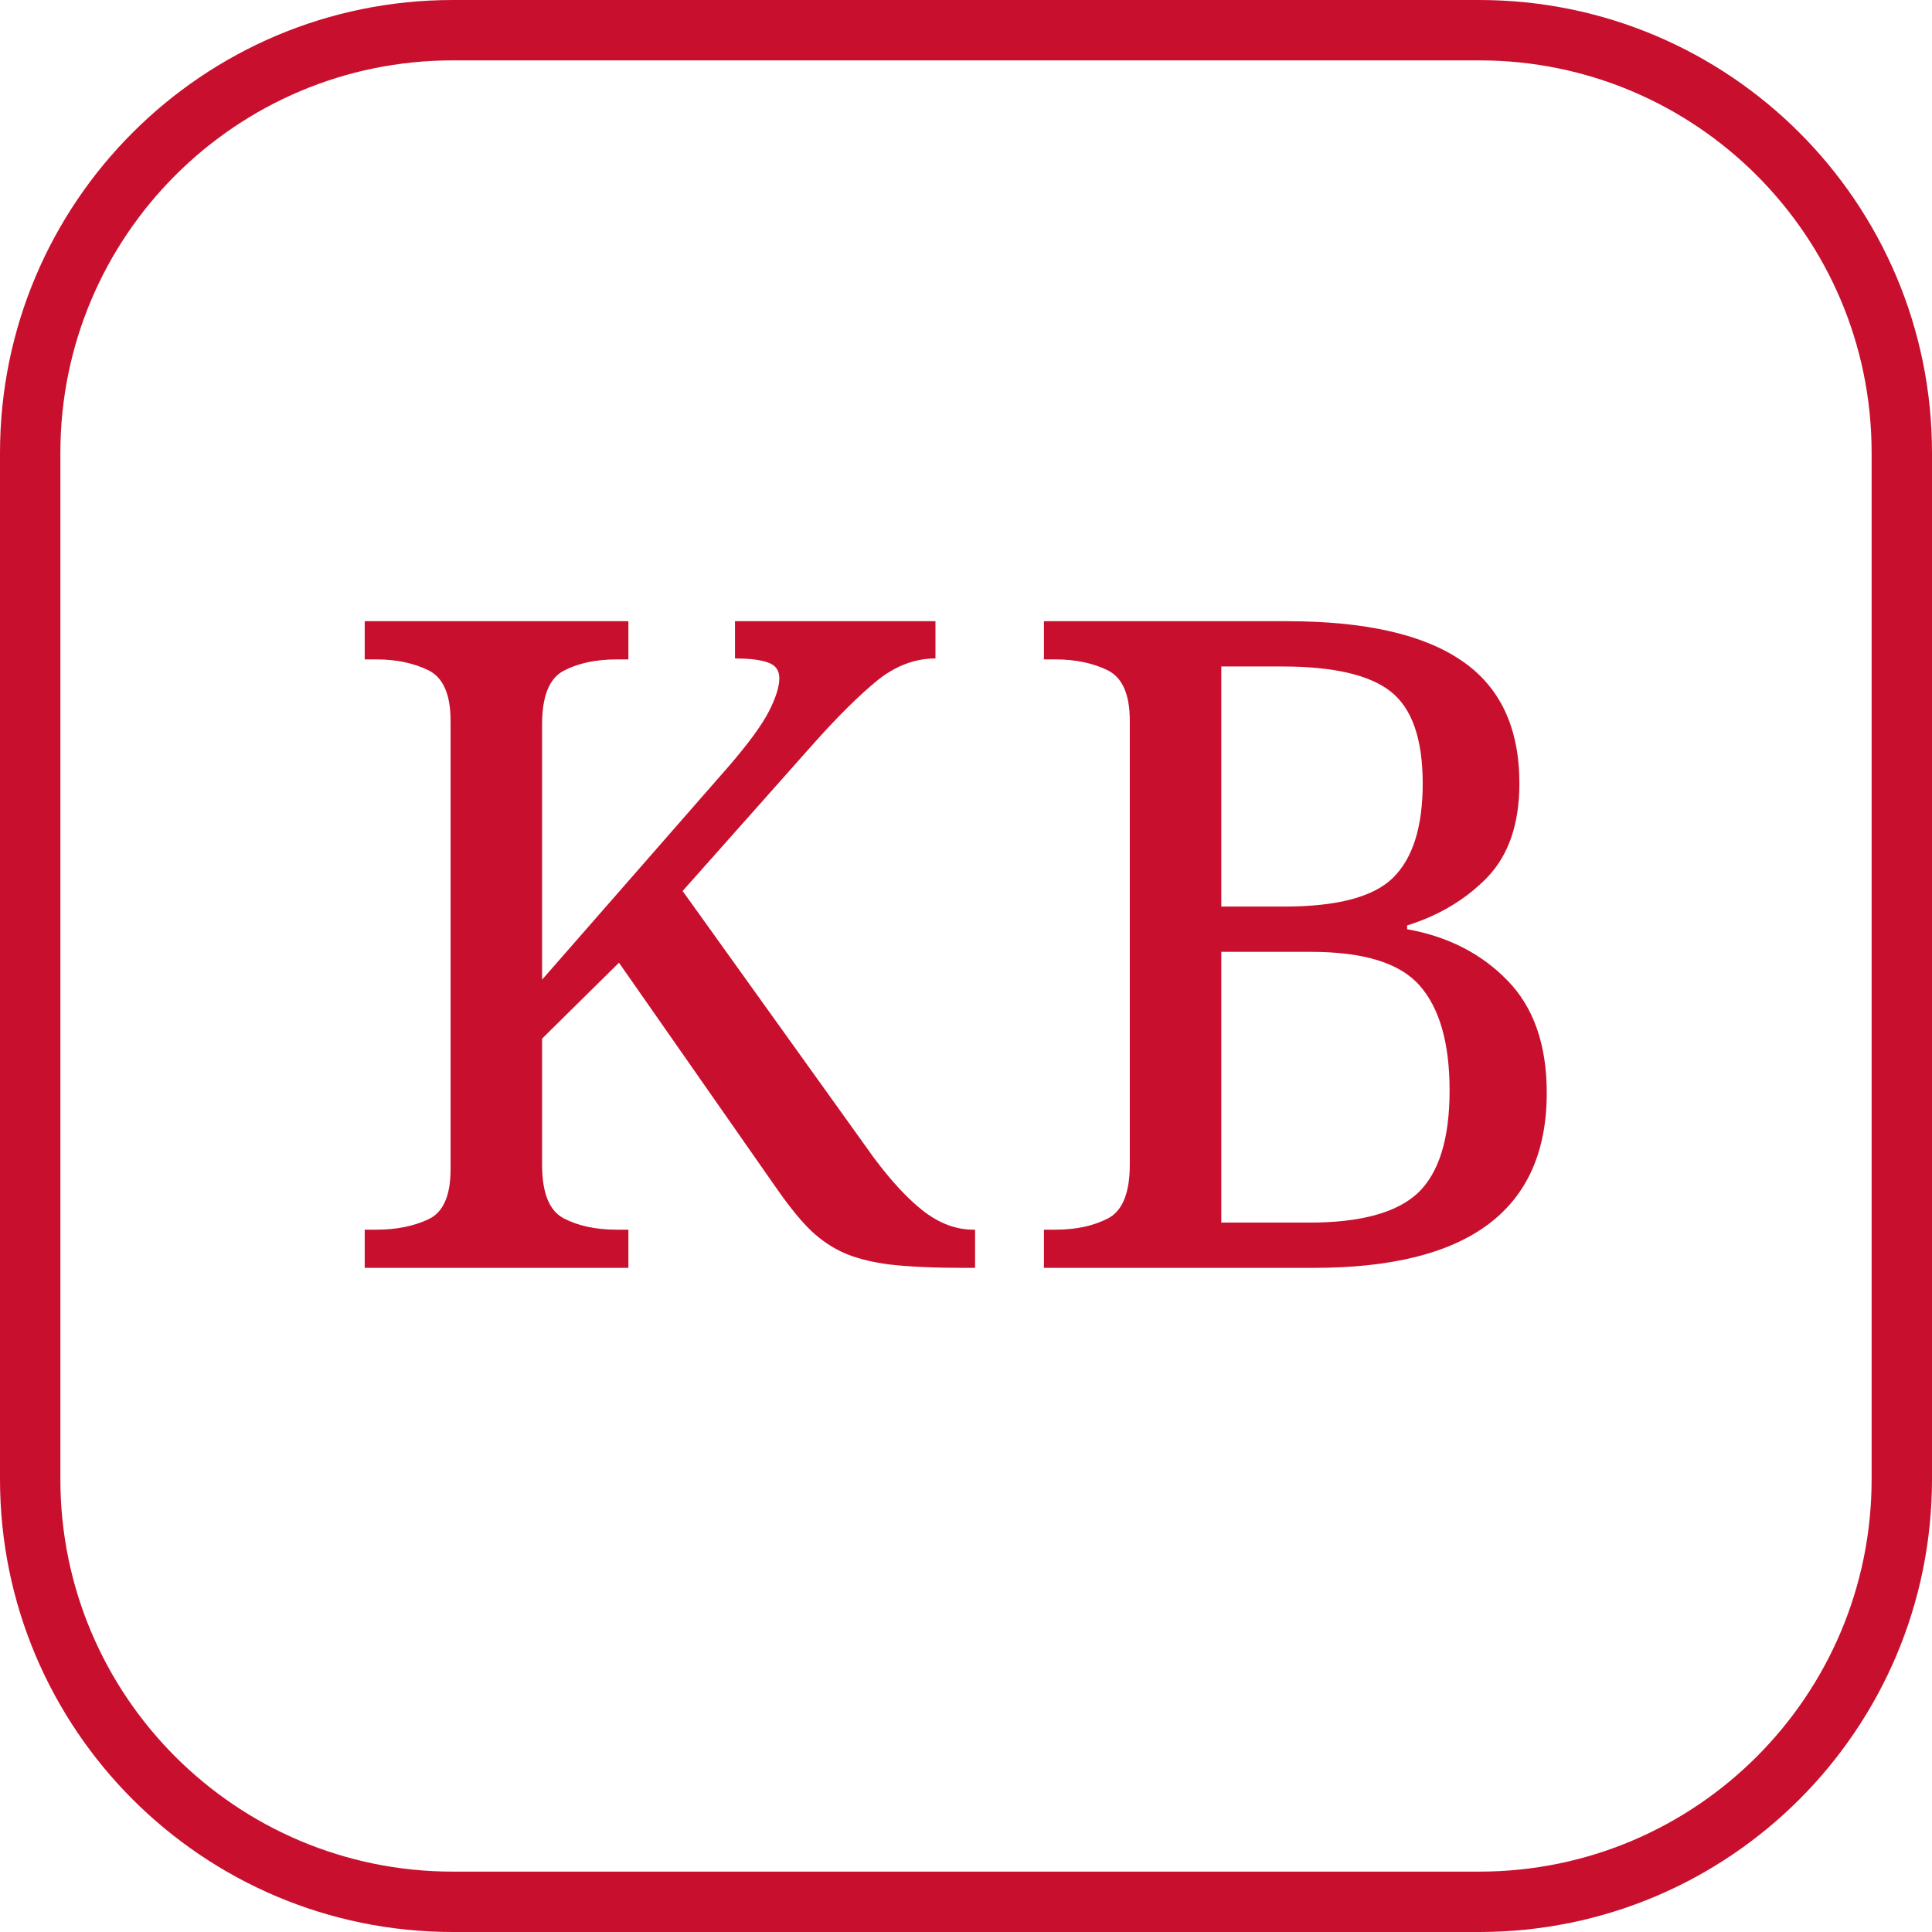
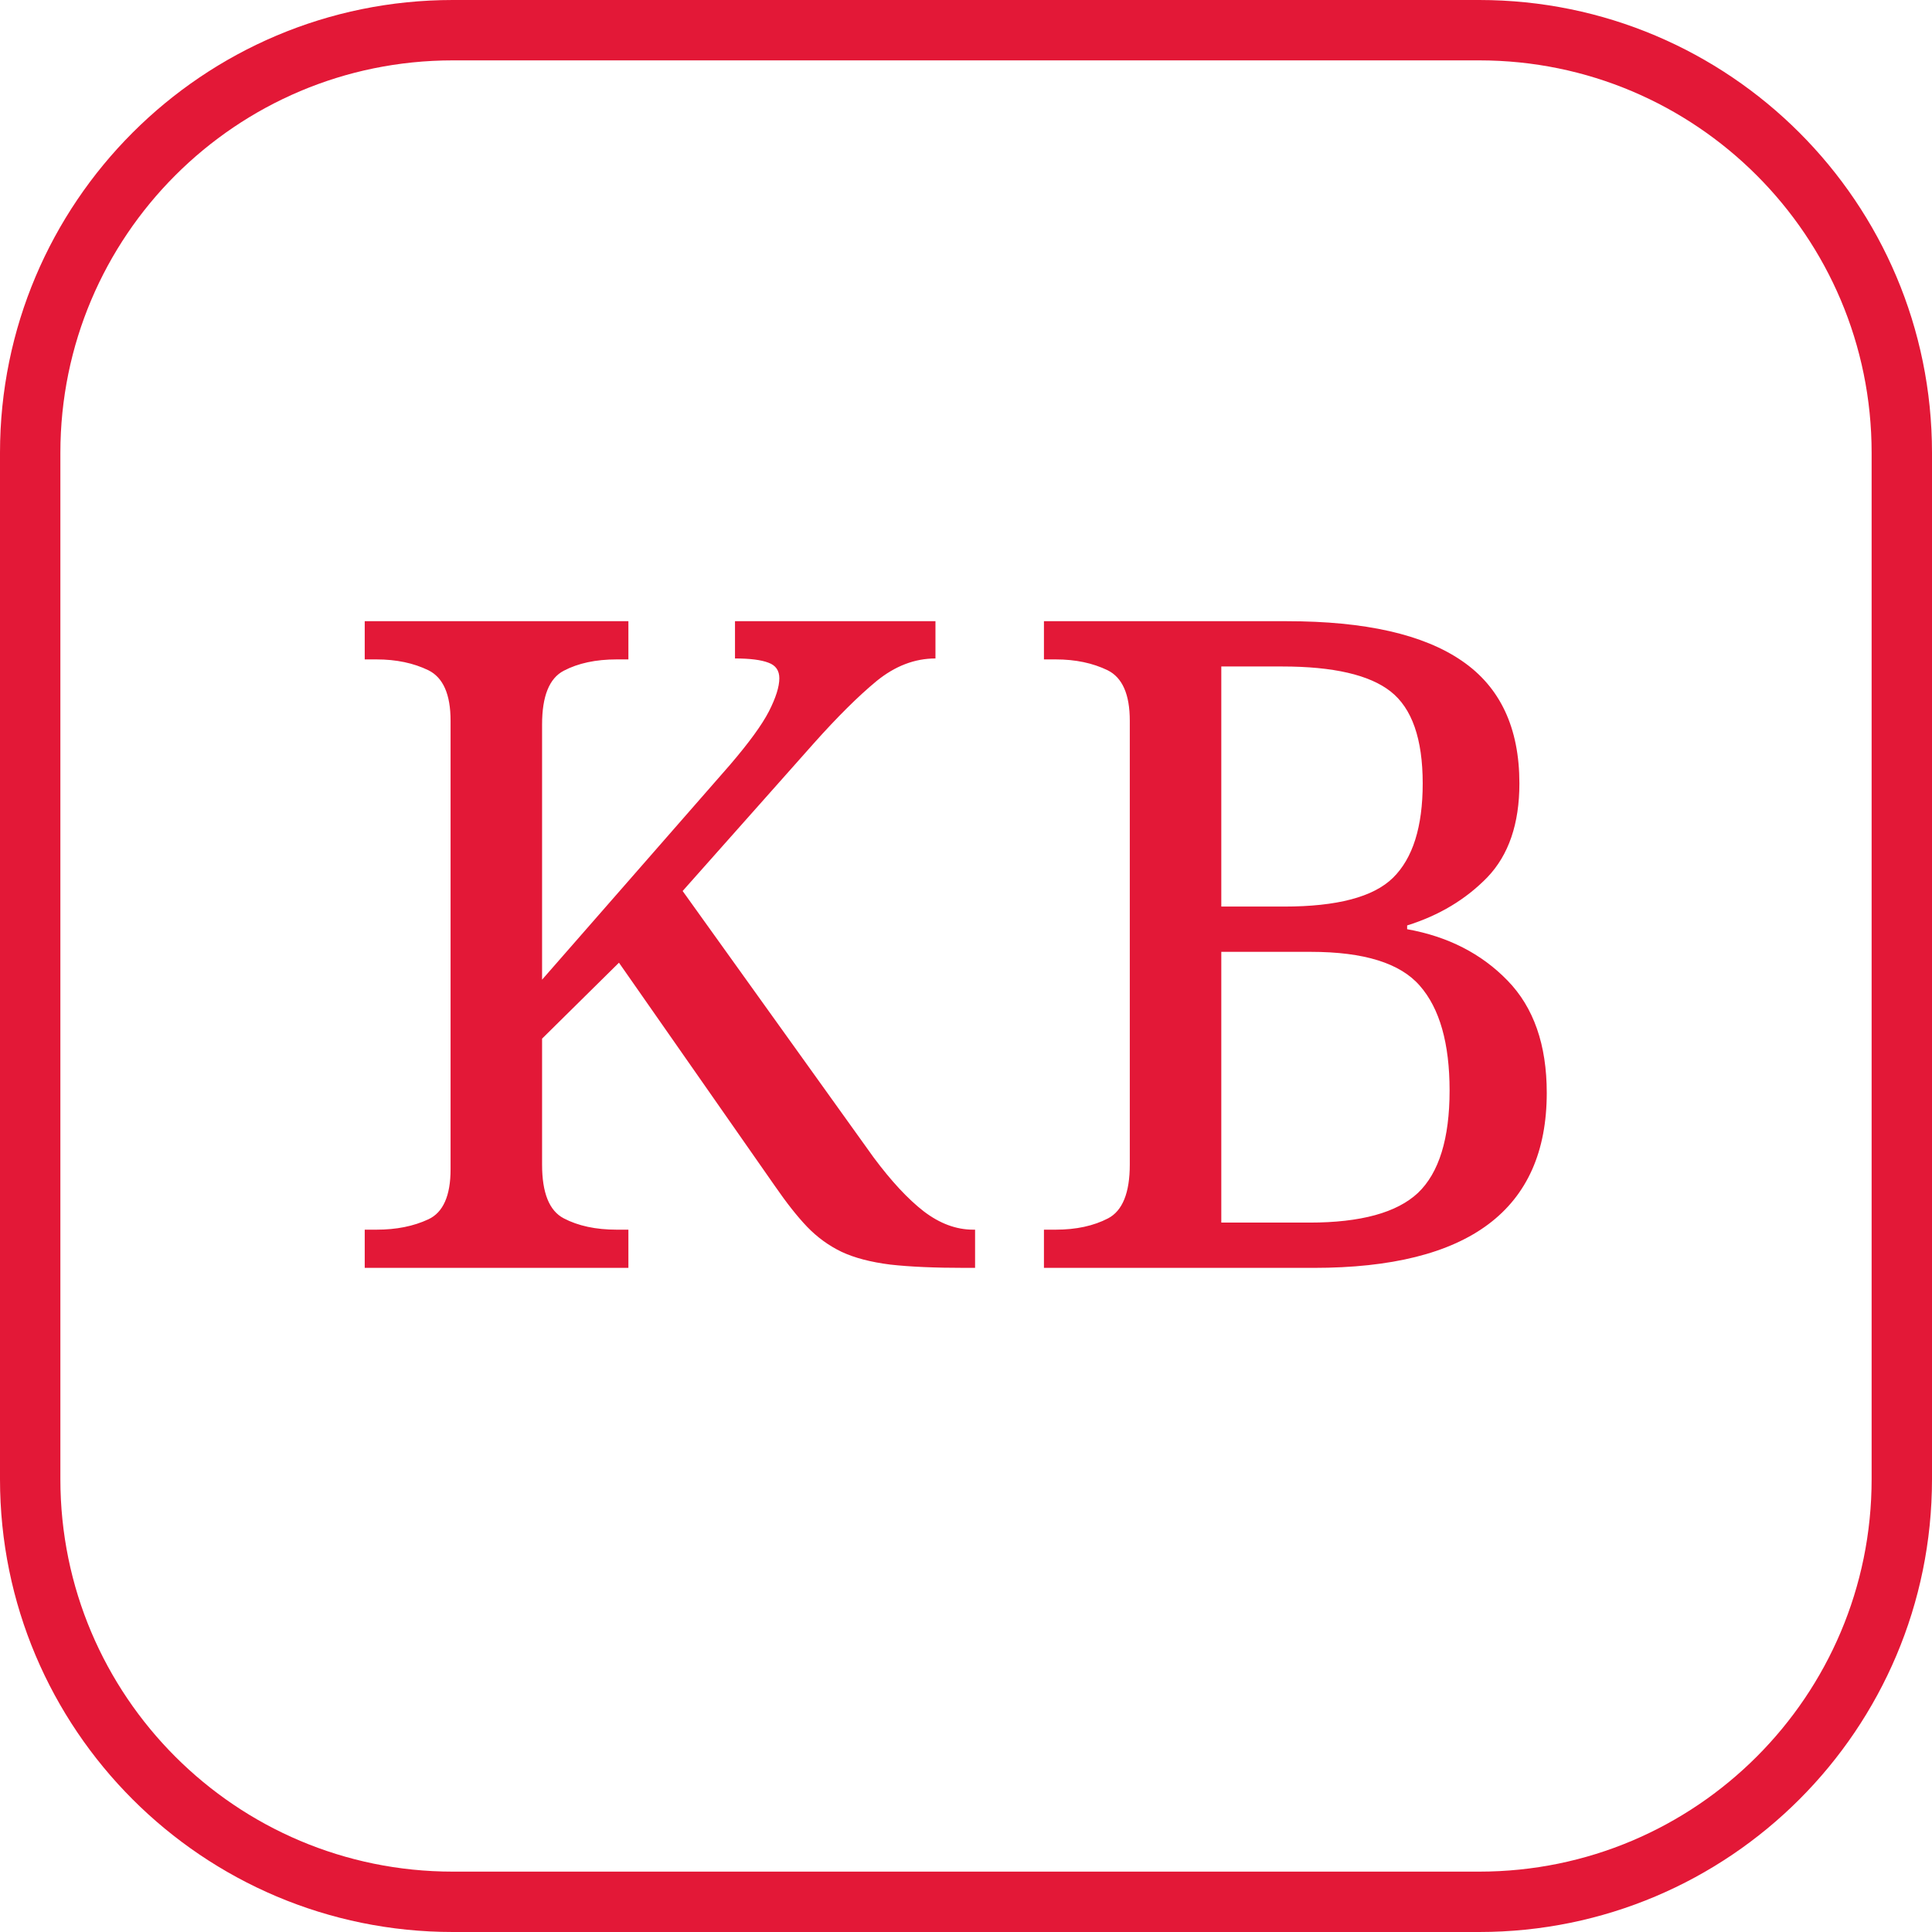
<svg xmlns="http://www.w3.org/2000/svg" viewBox="0 0 64 64" role="img" aria-label="Kailey Brown">
-   <rect x="1" y="1" width="62" height="62" rx="14" fill="none" stroke="#C8102E" stroke-width="2" />
-   <text x="32" y="42" text-anchor="middle" font-family="Audrey, Jost, Georgia, serif" font-size="30" letter-spacing="1.5" fill="#C8102E">KB</text>
+   <rect x="1" y="1" width="62" height="62" rx="14" fill="none" stroke="#E31837" stroke-width="2" />
+   <text x="32" y="42" text-anchor="middle" font-family="Audrey, Jost, Georgia, serif" font-size="30" letter-spacing="1.5" fill="#E31837">KB</text>
</svg>
